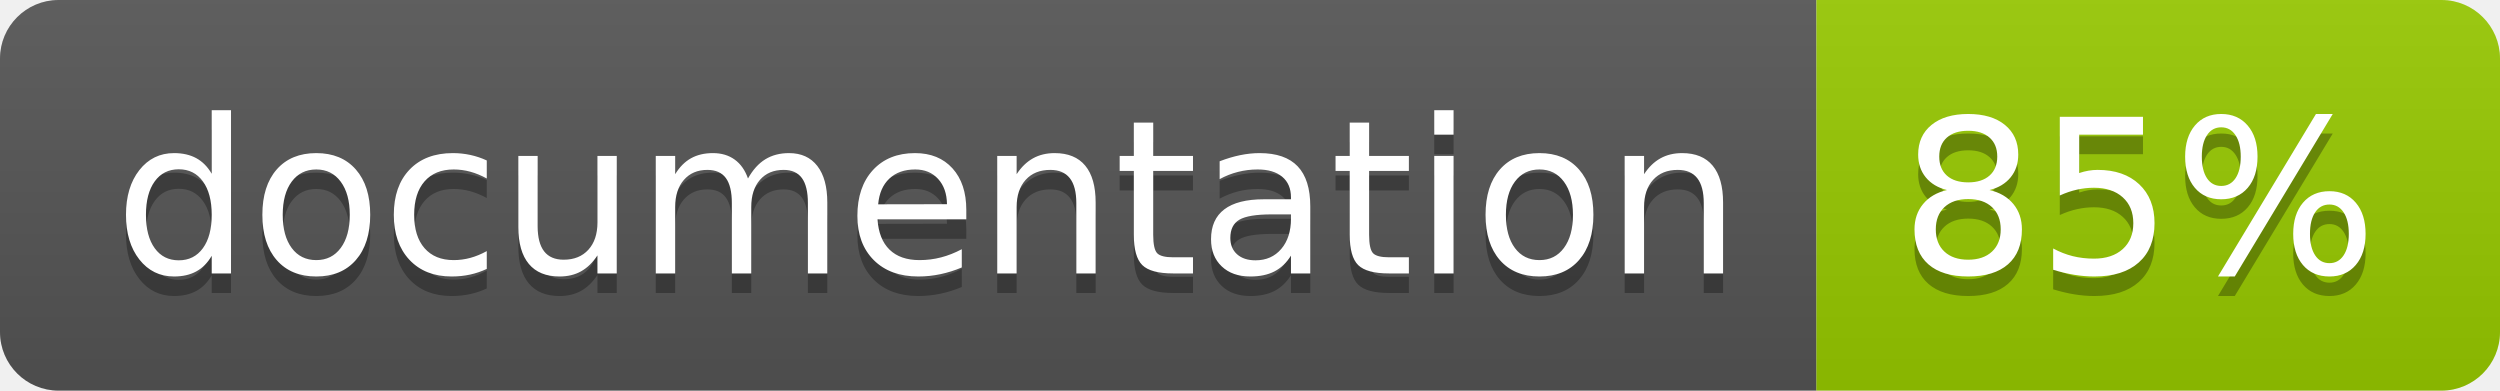
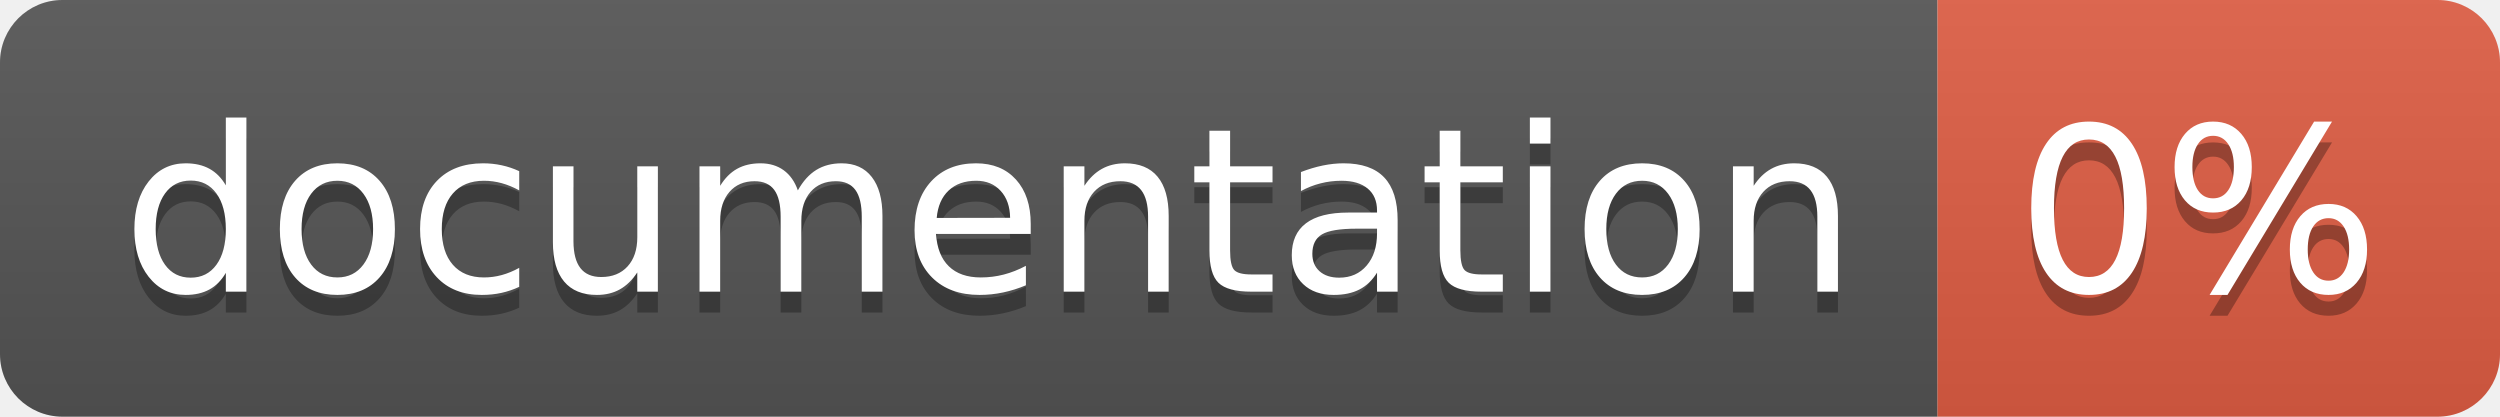
- <svg xmlns="http://www.w3.org/2000/svg" width="128" height="20">
+ <svg xmlns="http://www.w3.org/2000/svg" width="120" height="20">
  <linearGradient id="b" x2="0" y2="100%">
    <stop offset="0" stop-color="#bbb" stop-opacity=".1" />
    <stop offset="1" stop-opacity=".1" />
  </linearGradient>
  <clipPath id="a">
-     <rect width="128" height="20" rx="3" fill="#fff" />
+     <rect width="120" height="20" rx="3" fill="#fff" />
  </clipPath>
  <g clip-path="url(#a)">
    <path fill="#555" d="M0 0h93v20H0z" />
-     <path fill="#97CA00" d="M93 0h35v20H93z" />
-     <path fill="url(#b)" d="M0 0h128v20H0z" />
+     <path fill="#e05d44" d="M93 0h27v20H93z" />
+     <path fill="url(#b)" d="M0 0h120v20H0z" />
  </g>
  <g fill="#fff" text-anchor="middle" font-family="DejaVu Sans,Verdana,Geneva,sans-serif" font-size="110">
    <text x="475" y="150" fill="#010101" fill-opacity=".3" transform="scale(.1)" textLength="830">
      documentation
    </text>
    <text x="475" y="140" transform="scale(.1)" textLength="830">
      documentation
    </text>
-     <text x="1095" y="150" fill="#010101" fill-opacity=".3" transform="scale(.1)" textLength="250">
-       85%
+     <text x="1055" y="150" fill="#010101" fill-opacity=".3" transform="scale(.1)" textLength="170">
+       0%
    </text>
-     <text x="1095" y="140" transform="scale(.1)" textLength="250">
-       85%
+     <text x="1055" y="140" transform="scale(.1)" textLength="170">
+       0%
    </text>
  </g>
</svg>
